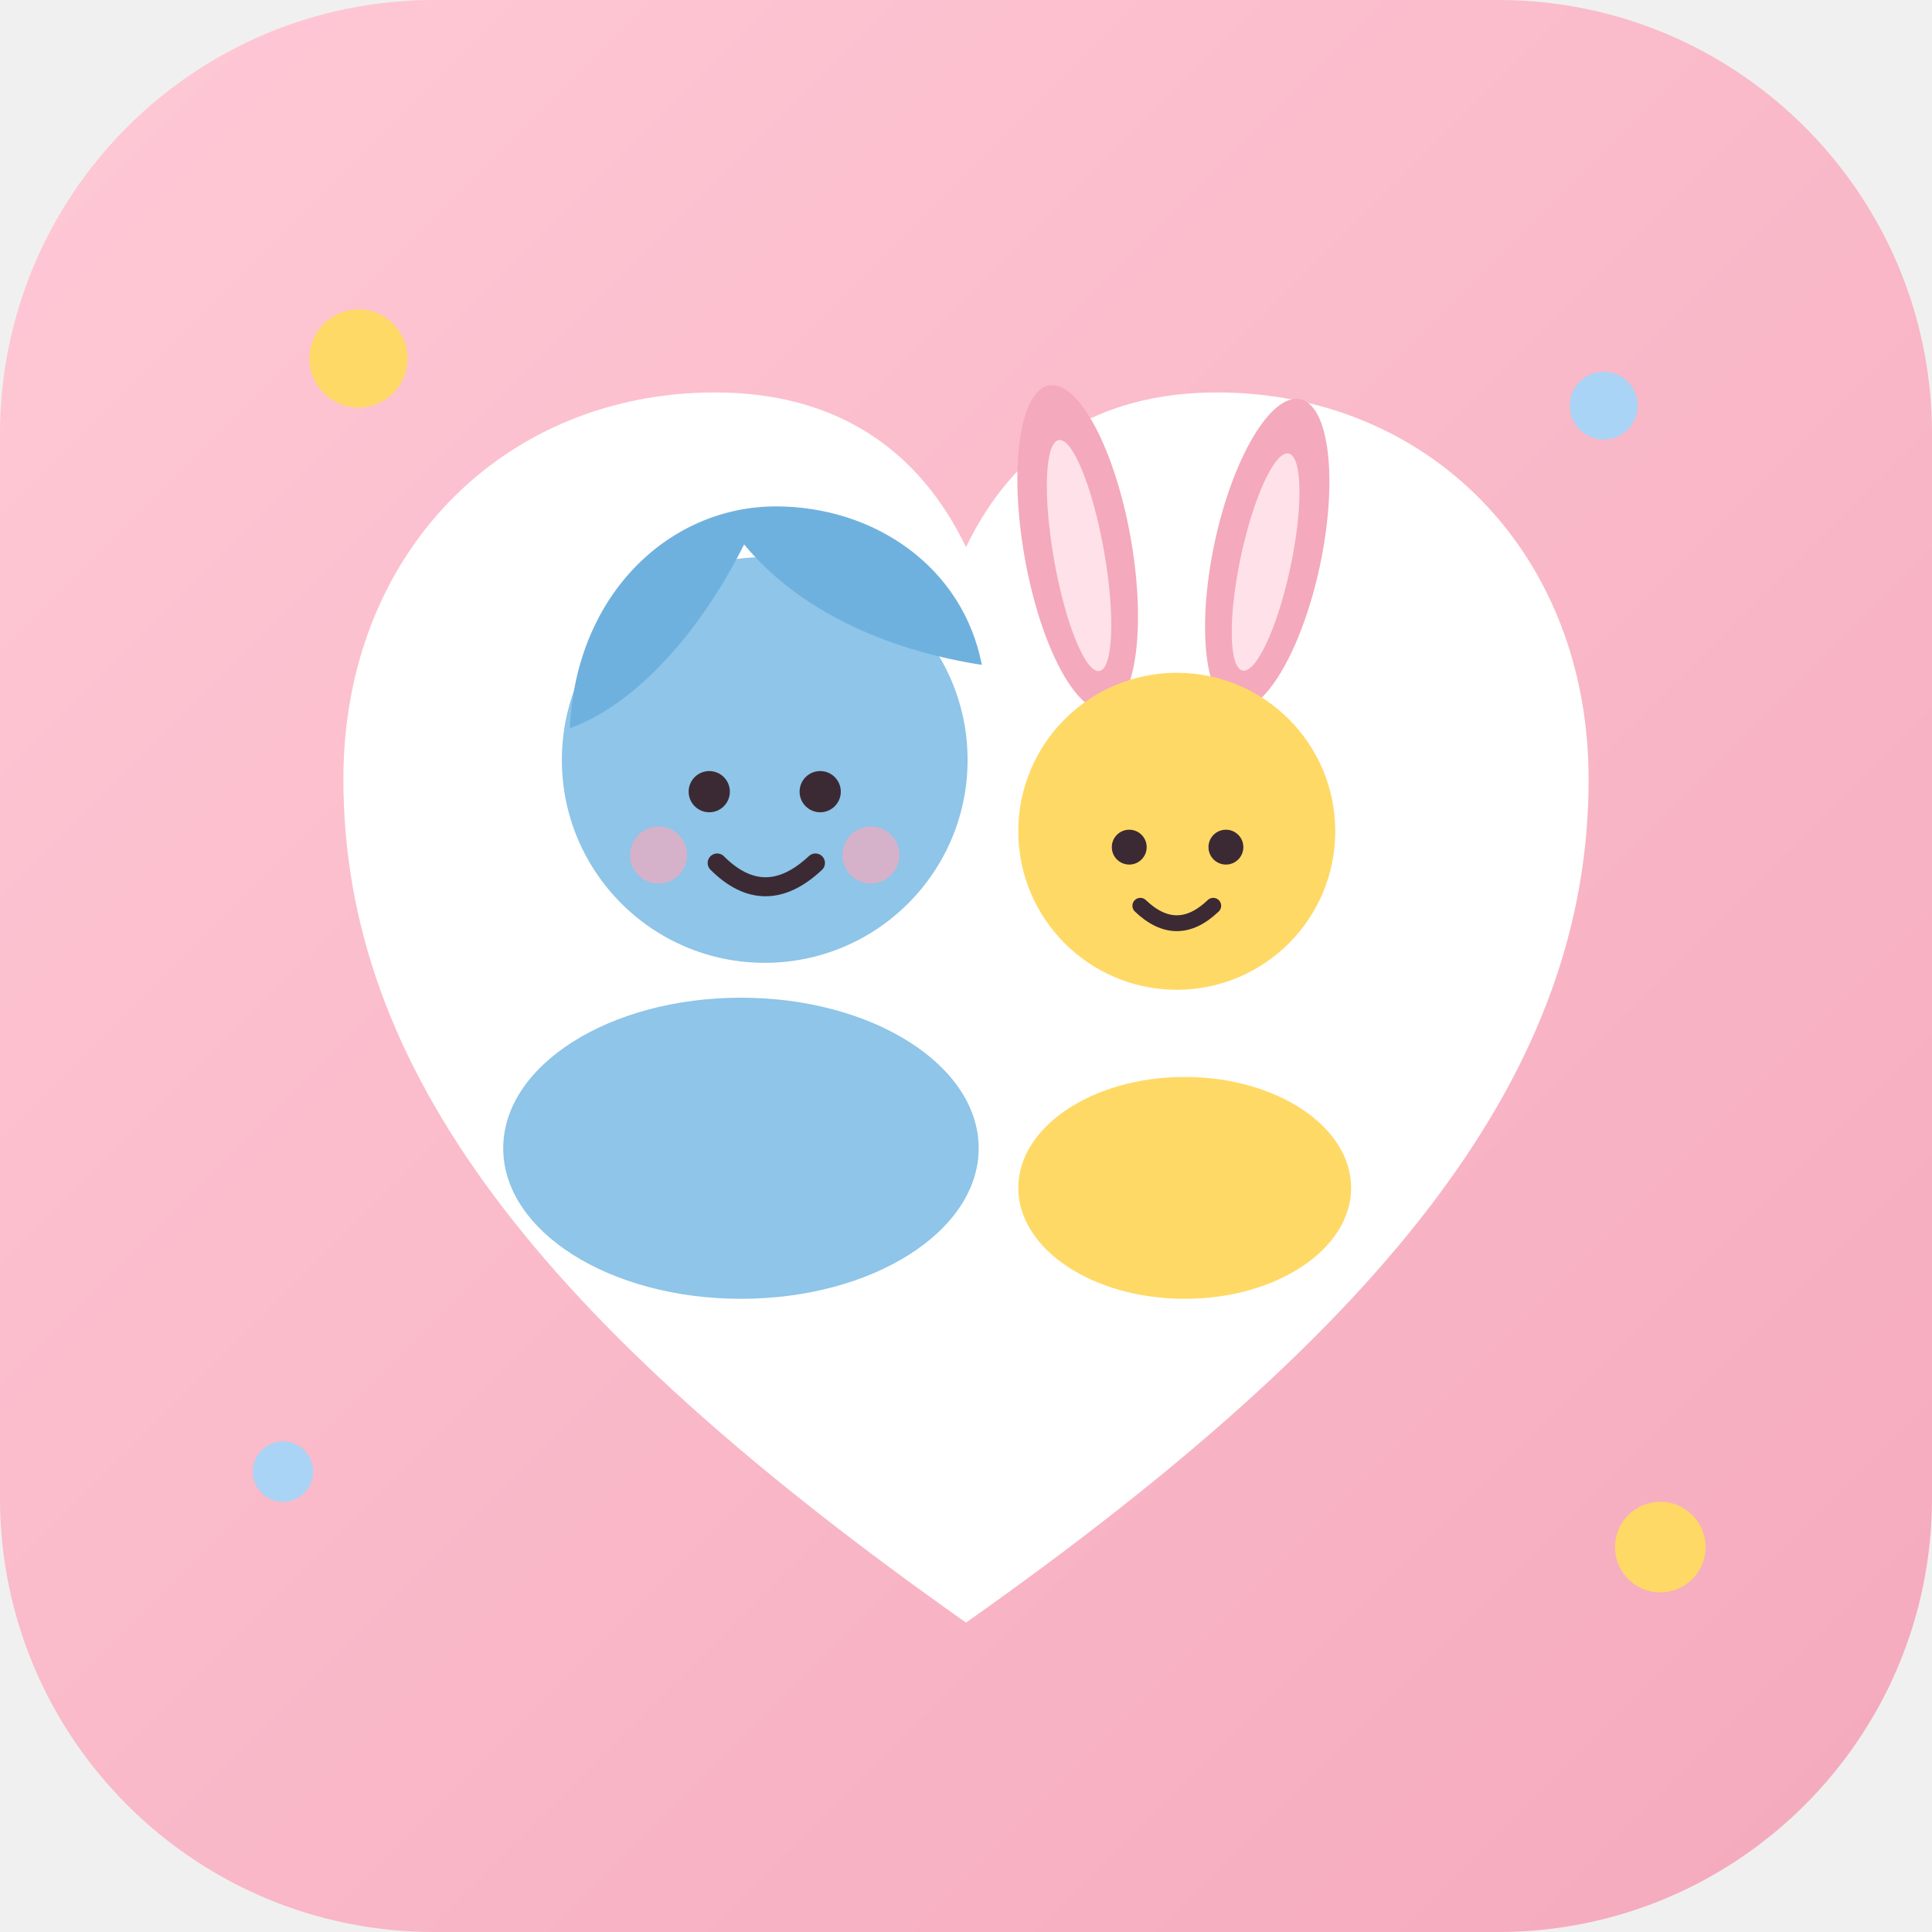
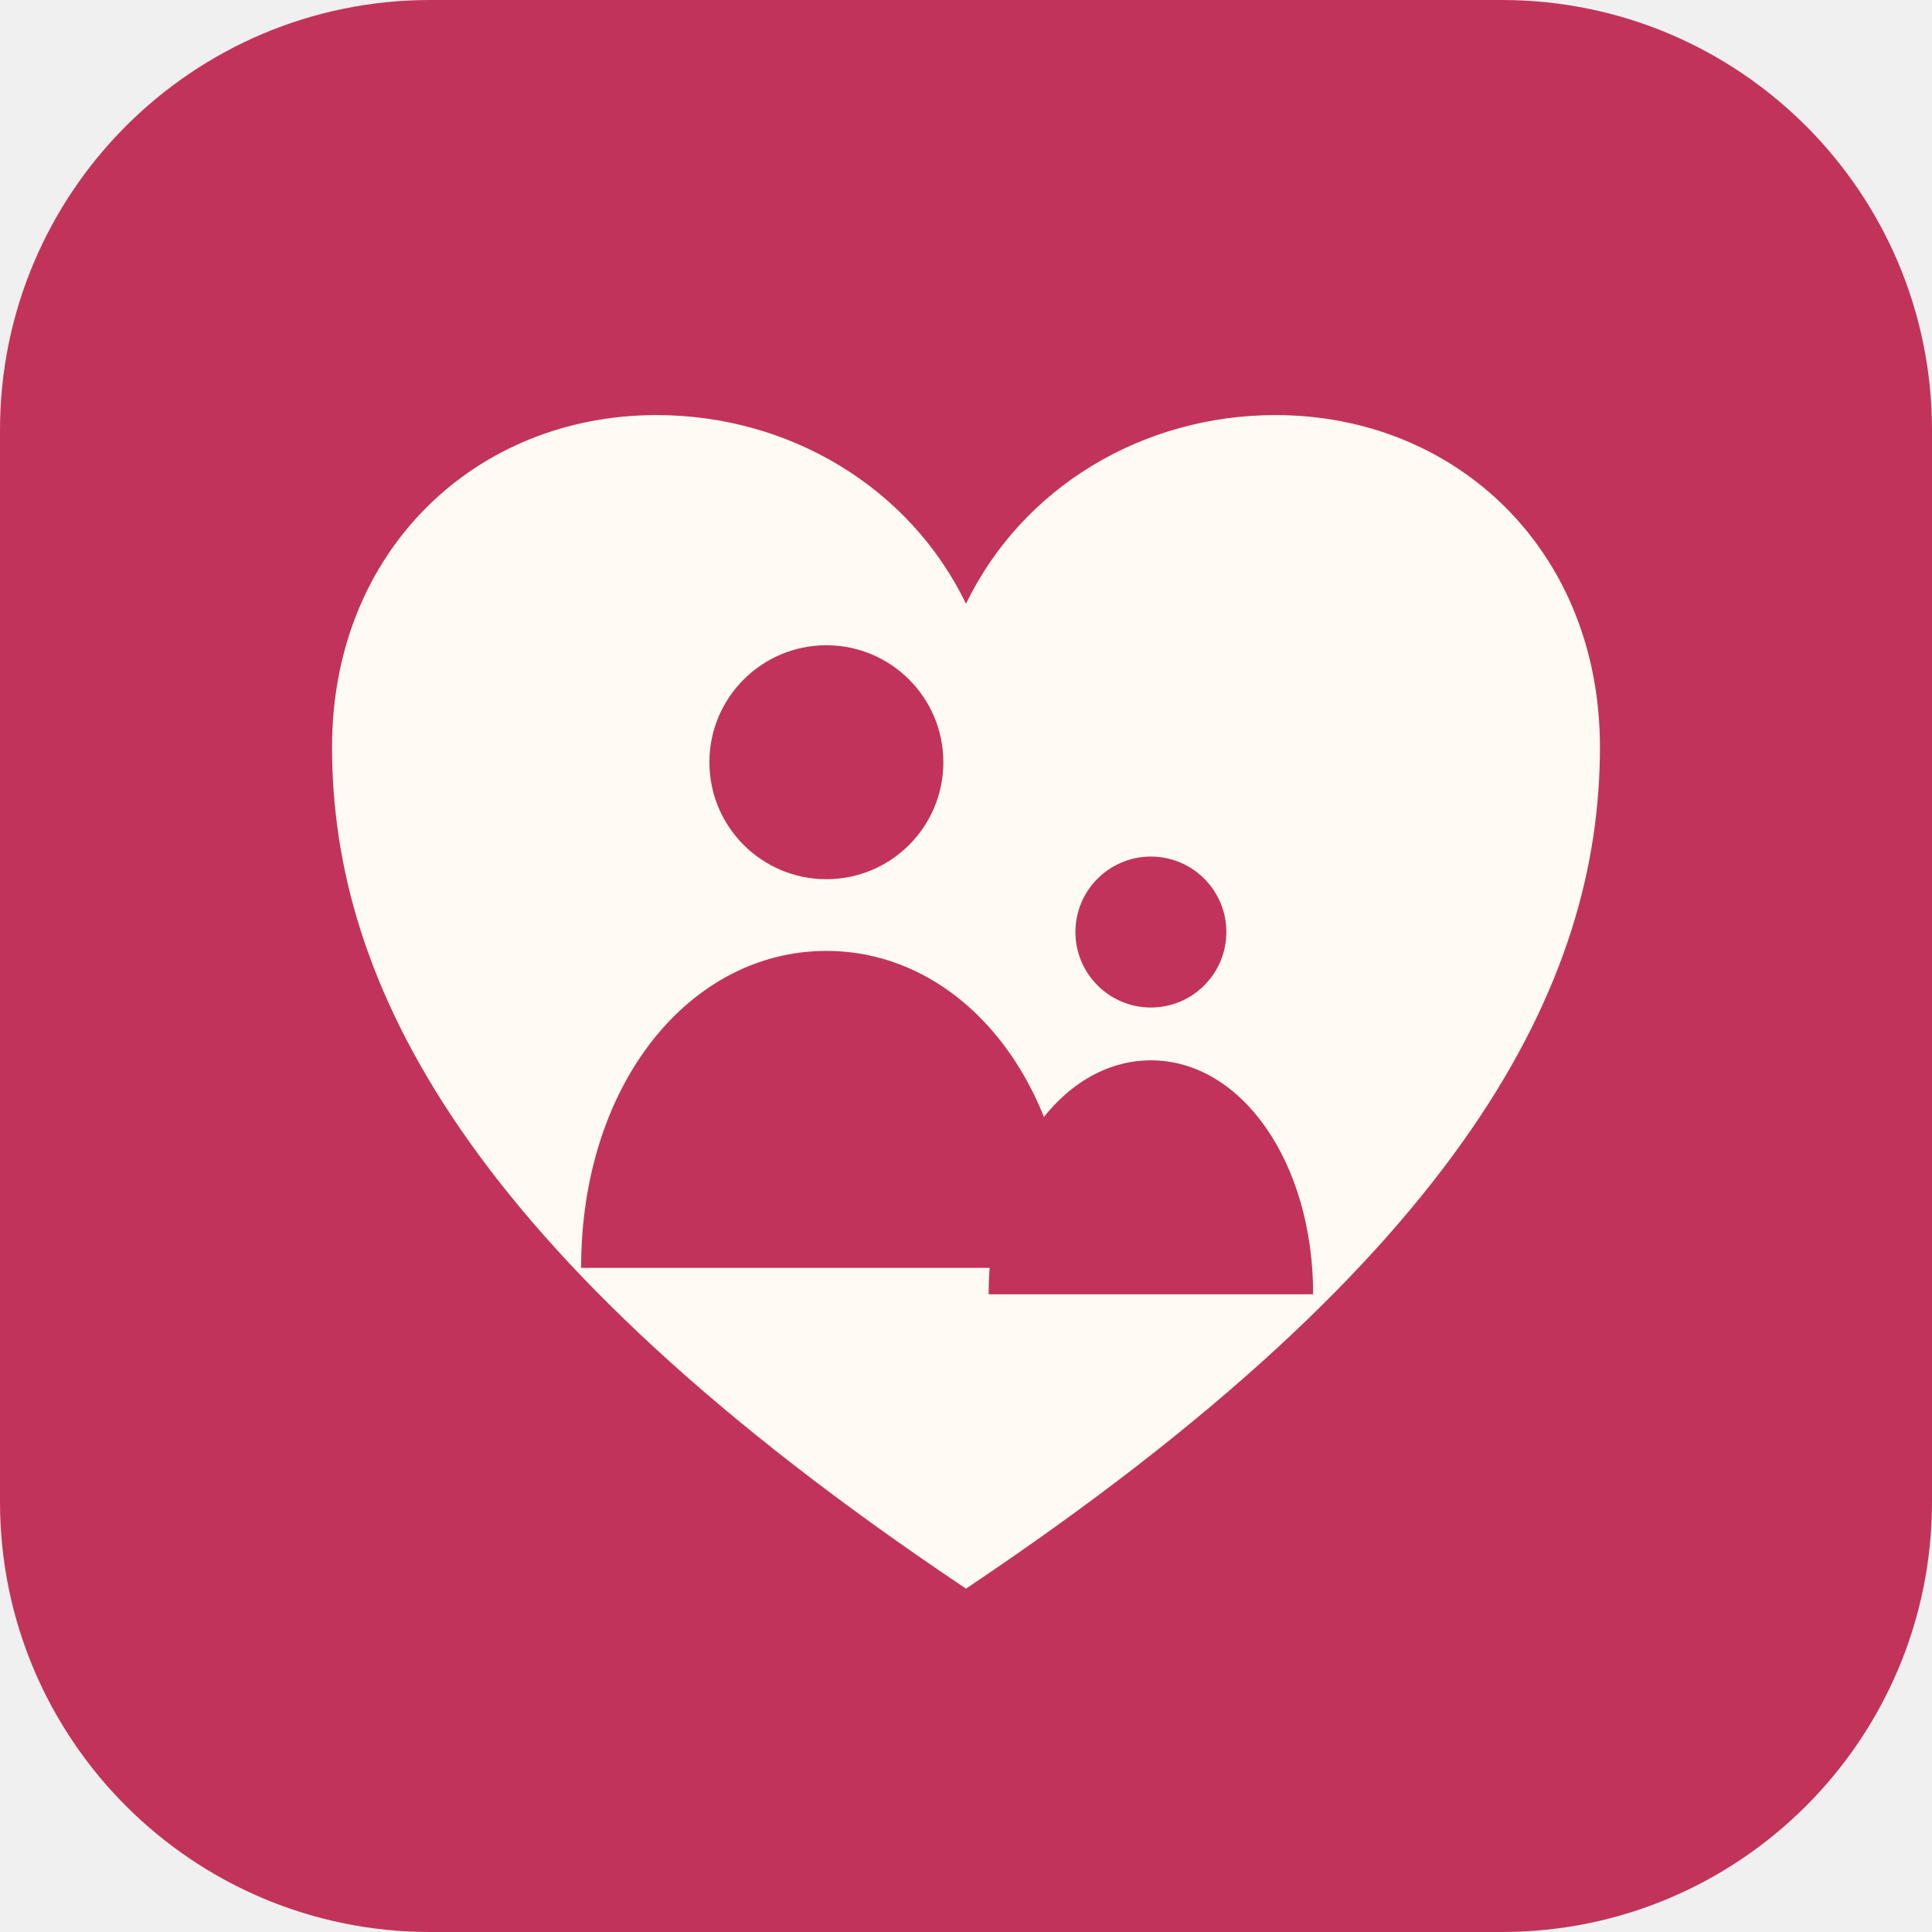
- <svg xmlns="http://www.w3.org/2000/svg" width="1024" height="1024" viewBox="0 0 1024 1024" role="img" aria-label="Caresitters">
-   <defs>
-     <linearGradient id="bg" x1="0" y1="0" x2="1" y2="1">
-       <stop offset="0" stop-color="#FFC9D6" />
-       <stop offset="1" stop-color="#F4A9BC" />
-     </linearGradient>
-   </defs>
-   <rect width="1024" height="1024" rx="230" fill="url(#bg)" />
-   <circle cx="190" cy="190" r="26" fill="#FFD966" />
-   <circle cx="850" cy="215" r="18" fill="#A9D4F5" />
-   <circle cx="880" cy="820" r="24" fill="#FFD966" />
-   <circle cx="150" cy="780" r="16" fill="#A9D4F5" />
-   <path fill="#fff" d="M512 860C285 700 182 566 182 413c0-120 85-205 197-205 64 0 108 30 133 82 25-52 69-82 133-82 112 0 197 85 197 205 0 153-103 287-330 447Z" />
-   <g transform="translate(512 470) scale(.84) translate(-512 -600)">
-     <ellipse cx="370" cy="765" rx="150" ry="95" fill="#8EC5E8" />
-     <ellipse cx="650" cy="790" rx="105" ry="70" fill="#FFD966" />
-     <circle cx="385" cy="520" r="128" fill="#8EC5E8" />
-     <path d="M262 500c4-86 64-140 130-140 62 0 118 38 130 100-52-8-112-30-150-76-26 52-66 100-110 116Z" fill="#6FB1DE" />
-     <g transform="rotate(-10 590 400)">
-       <ellipse cx="585" cy="385" rx="34" ry="104" fill="#F4A9BC" />
-       <ellipse cx="585" cy="390" rx="16" ry="74" fill="#FFE1E9" />
-     </g>
-     <g transform="rotate(12 700 400)">
-       <ellipse cx="700" cy="390" rx="34" ry="100" fill="#F4A9BC" />
-       <ellipse cx="700" cy="395" rx="16" ry="70" fill="#FFE1E9" />
-     </g>
-     <circle cx="645" cy="565" r="100" fill="#FFD966" />
-     <g fill="#3B2A33">
-       <circle cx="350" cy="540" r="13" />
-       <circle cx="420" cy="540" r="13" />
-       <circle cx="615" cy="575" r="11" />
-       <circle cx="676" cy="575" r="11" />
-     </g>
-     <path d="M355 585q30 30 62 0" stroke="#3B2A33" stroke-width="12" fill="none" stroke-linecap="round" />
-     <path d="M622 612q23 22 46 0" stroke="#3B2A33" stroke-width="10" fill="none" stroke-linecap="round" />
-     <circle cx="318" cy="580" r="18" fill="#F4A9BC" opacity=".7" />
-     <circle cx="452" cy="580" r="18" fill="#F4A9BC" opacity=".7" />
+ <svg xmlns="http://www.w3.org/2000/svg" viewBox="0 0 1024 1024" role="img" aria-label="Caresitters">
+   <rect width="1024" height="1024" rx="228" fill="#C2335A" />
+   <path d="M512 842C246 664 176 520 176 396c0-104 76-176 172-176 70 0 134 38 164 100 30-62 94-100 164-100 96 0 172 72 172 176 0 124-70 268-336 446z" fill="#FFFBF2" />
+   <g fill="#C2335A">
+     <circle cx="438" cy="404" r="62" />
+     <path d="M308 672c0-98 58-168 130-168s130 70 130 168z" />
+     <circle cx="610" cy="494" r="40" />
+     <path d="M524 686c0-70 38-124 86-124s86 54 86 124z" />
  </g>
</svg>
